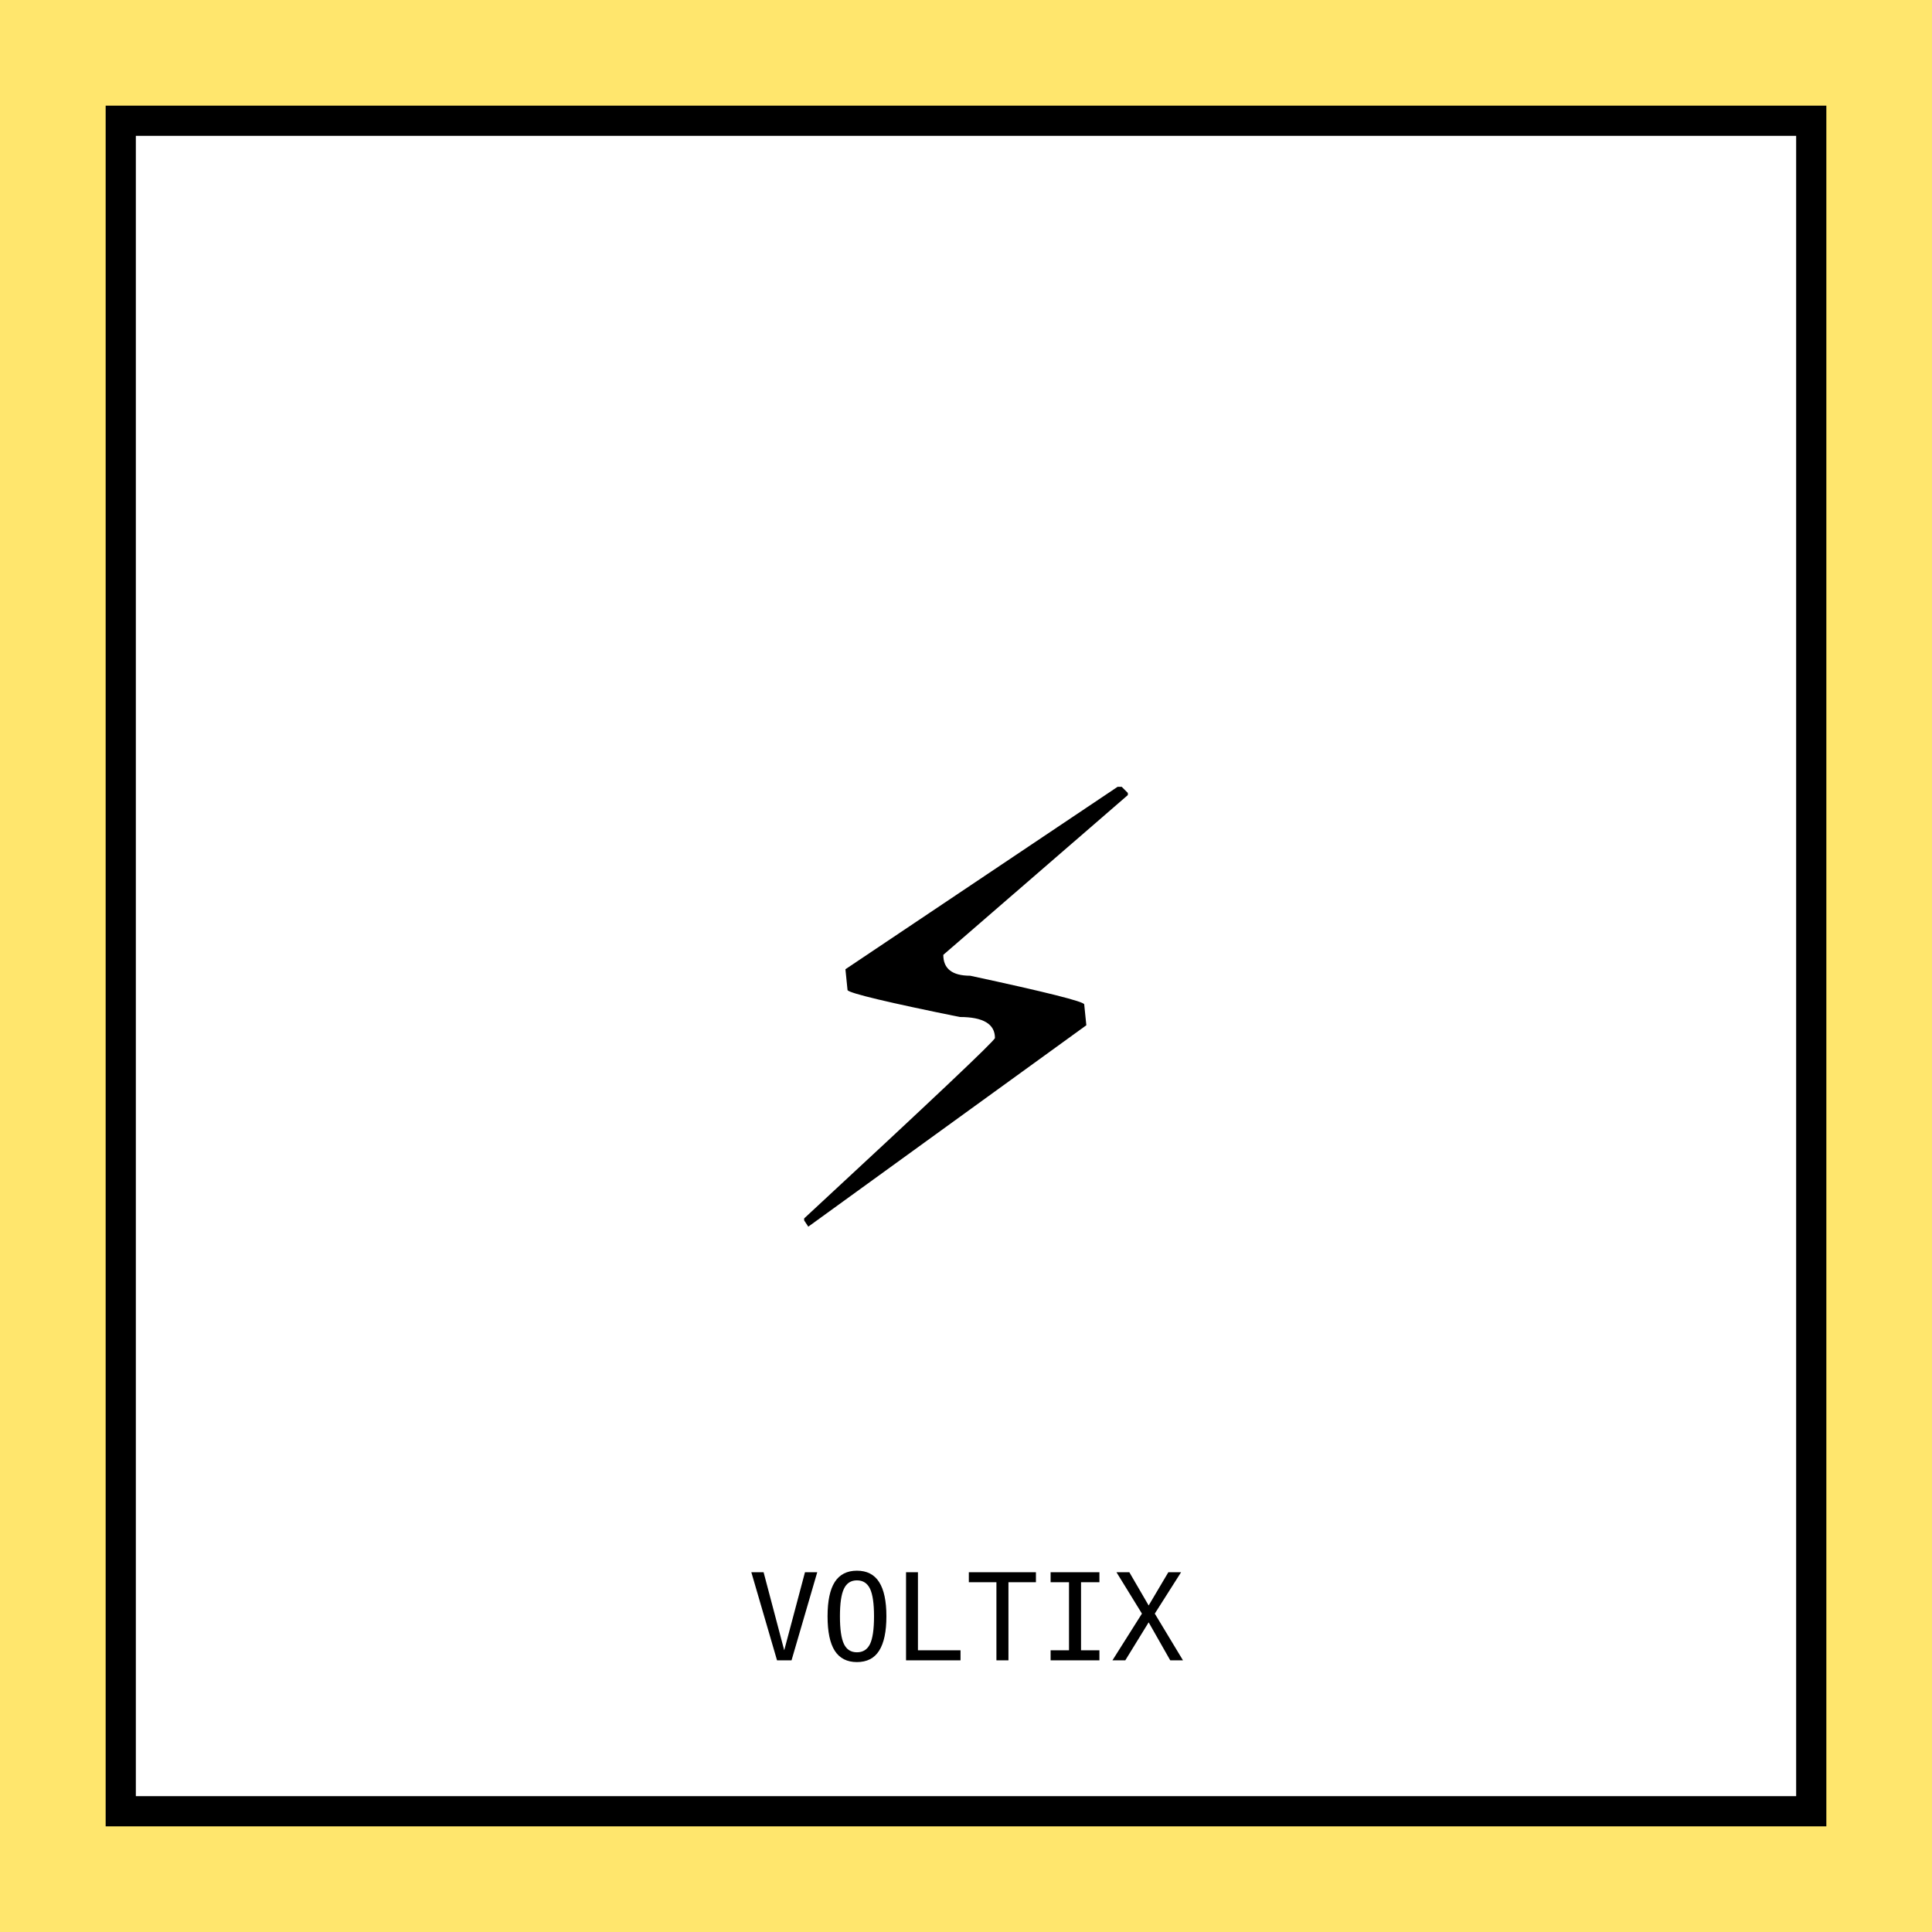
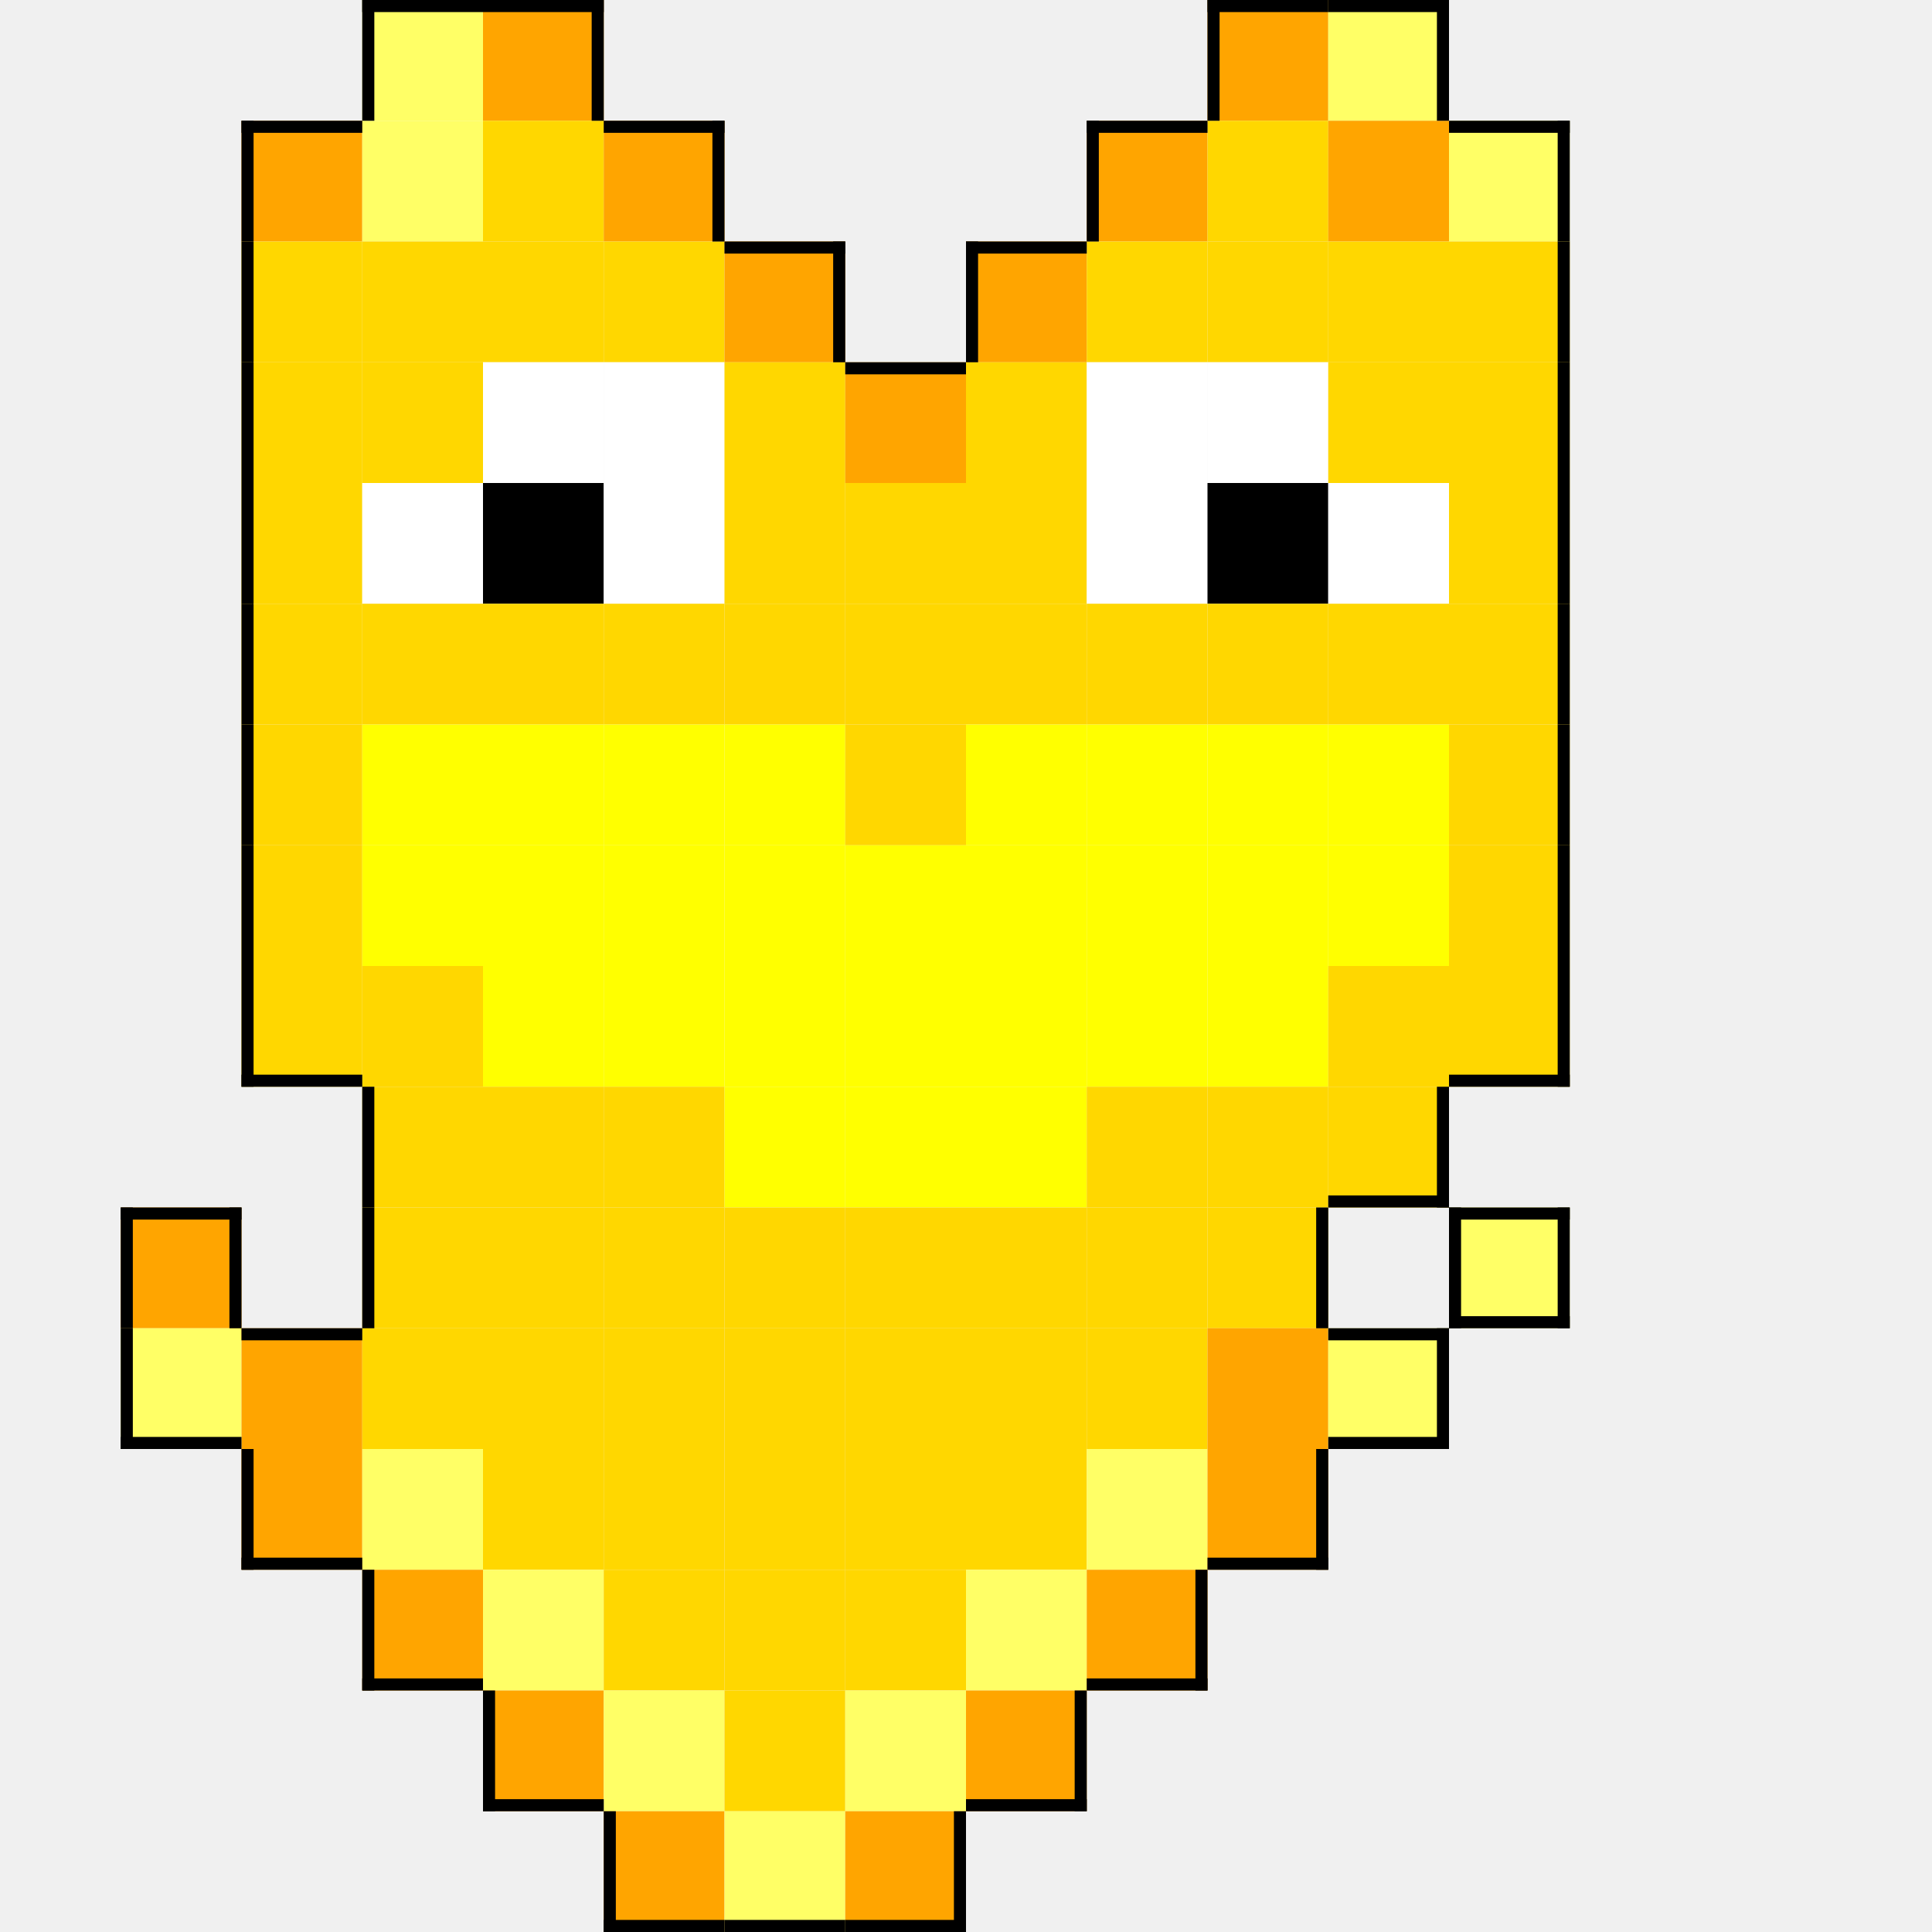
- <svg xmlns="http://www.w3.org/2000/svg" width="256" height="256">
-   <rect width="256" height="256" fill="#ffe66d" />
-   <rect x="16" y="16" width="224" height="224" fill="white" stroke="black" stroke-width="4" />
-   <text x="128" y="140" font-size="80" text-anchor="middle" dominant-baseline="middle">⚡</text>
-   <text x="128" y="220" font-size="16" text-anchor="middle" fill="black" font-family="monospace">VOLTIX</text>
+ <svg xmlns="http://www.w3.org/2000/svg" width="160" height="160" viewBox="0 0 160 160">
+   <rect width="160" height="160" fill="transparent" />
+   <rect x="30" y="0" width="10" height="10" fill="#FFFF66" />
+   <rect x="40" y="0" width="10" height="10" fill="#FFA500" />
+   <rect x="100" y="0" width="10" height="10" fill="#FFA500" />
+   <rect x="110" y="0" width="10" height="10" fill="#FFFF66" />
+   <rect x="20" y="10" width="10" height="10" fill="#FFA500" />
+   <rect x="30" y="10" width="10" height="10" fill="#FFFF66" />
+   <rect x="40" y="10" width="10" height="10" fill="#FFD700" />
+   <rect x="50" y="10" width="10" height="10" fill="#FFA500" />
+   <rect x="90" y="10" width="10" height="10" fill="#FFA500" />
+   <rect x="100" y="10" width="10" height="10" fill="#FFD700" />
+   <rect x="110" y="10" width="10" height="10" fill="#FFA500" />
+   <rect x="120" y="10" width="10" height="10" fill="#FFFF66" />
+   <rect x="20" y="20" width="10" height="10" fill="#FFD700" />
+   <rect x="30" y="20" width="10" height="10" fill="#FFD700" />
+   <rect x="40" y="20" width="10" height="10" fill="#FFD700" />
+   <rect x="50" y="20" width="10" height="10" fill="#FFD700" />
+   <rect x="60" y="20" width="10" height="10" fill="#FFA500" />
+   <rect x="80" y="20" width="10" height="10" fill="#FFA500" />
+   <rect x="90" y="20" width="10" height="10" fill="#FFD700" />
+   <rect x="100" y="20" width="10" height="10" fill="#FFD700" />
+   <rect x="110" y="20" width="10" height="10" fill="#FFD700" />
+   <rect x="120" y="20" width="10" height="10" fill="#FFD700" />
+   <rect x="20" y="30" width="10" height="10" fill="#FFD700" />
+   <rect x="30" y="30" width="10" height="10" fill="#FFD700" />
+   <rect x="40" y="30" width="10" height="10" fill="#FFFFFF" />
+   <rect x="50" y="30" width="10" height="10" fill="#FFFFFF" />
+   <rect x="60" y="30" width="10" height="10" fill="#FFD700" />
+   <rect x="70" y="30" width="10" height="10" fill="#FFA500" />
+   <rect x="80" y="30" width="10" height="10" fill="#FFD700" />
+   <rect x="90" y="30" width="10" height="10" fill="#FFFFFF" />
+   <rect x="100" y="30" width="10" height="10" fill="#FFFFFF" />
+   <rect x="110" y="30" width="10" height="10" fill="#FFD700" />
+   <rect x="120" y="30" width="10" height="10" fill="#FFD700" />
+   <rect x="20" y="40" width="10" height="10" fill="#FFD700" />
+   <rect x="30" y="40" width="10" height="10" fill="#FFFFFF" />
+   <rect x="40" y="40" width="10" height="10" fill="#000000" />
+   <rect x="50" y="40" width="10" height="10" fill="#FFFFFF" />
+   <rect x="60" y="40" width="10" height="10" fill="#FFD700" />
+   <rect x="70" y="40" width="10" height="10" fill="#FFD700" />
+   <rect x="80" y="40" width="10" height="10" fill="#FFD700" />
+   <rect x="90" y="40" width="10" height="10" fill="#FFFFFF" />
+   <rect x="100" y="40" width="10" height="10" fill="#000000" />
+   <rect x="110" y="40" width="10" height="10" fill="#FFFFFF" />
+   <rect x="120" y="40" width="10" height="10" fill="#FFD700" />
+   <rect x="20" y="50" width="10" height="10" fill="#FFD700" />
+   <rect x="30" y="50" width="10" height="10" fill="#FFD700" />
+   <rect x="40" y="50" width="10" height="10" fill="#FFD700" />
+   <rect x="50" y="50" width="10" height="10" fill="#FFD700" />
+   <rect x="60" y="50" width="10" height="10" fill="#FFD700" />
+   <rect x="70" y="50" width="10" height="10" fill="#FFD700" />
+   <rect x="80" y="50" width="10" height="10" fill="#FFD700" />
+   <rect x="90" y="50" width="10" height="10" fill="#FFD700" />
+   <rect x="100" y="50" width="10" height="10" fill="#FFD700" />
+   <rect x="110" y="50" width="10" height="10" fill="#FFD700" />
+   <rect x="120" y="50" width="10" height="10" fill="#FFD700" />
+   <rect x="20" y="60" width="10" height="10" fill="#FFD700" />
+   <rect x="30" y="60" width="10" height="10" fill="#FFFF00" />
+   <rect x="40" y="60" width="10" height="10" fill="#FFFF00" />
+   <rect x="50" y="60" width="10" height="10" fill="#FFFF00" />
+   <rect x="60" y="60" width="10" height="10" fill="#FFFF00" />
+   <rect x="70" y="60" width="10" height="10" fill="#FFD700" />
+   <rect x="80" y="60" width="10" height="10" fill="#FFFF00" />
+   <rect x="90" y="60" width="10" height="10" fill="#FFFF00" />
+   <rect x="100" y="60" width="10" height="10" fill="#FFFF00" />
+   <rect x="110" y="60" width="10" height="10" fill="#FFFF00" />
+   <rect x="120" y="60" width="10" height="10" fill="#FFD700" />
+   <rect x="20" y="70" width="10" height="10" fill="#FFD700" />
+   <rect x="30" y="70" width="10" height="10" fill="#FFFF00" />
+   <rect x="40" y="70" width="10" height="10" fill="#FFFF00" />
+   <rect x="50" y="70" width="10" height="10" fill="#FFFF00" />
+   <rect x="60" y="70" width="10" height="10" fill="#FFFF00" />
+   <rect x="70" y="70" width="10" height="10" fill="#FFFF00" />
+   <rect x="80" y="70" width="10" height="10" fill="#FFFF00" />
+   <rect x="90" y="70" width="10" height="10" fill="#FFFF00" />
+   <rect x="100" y="70" width="10" height="10" fill="#FFFF00" />
+   <rect x="110" y="70" width="10" height="10" fill="#FFFF00" />
+   <rect x="120" y="70" width="10" height="10" fill="#FFD700" />
+   <rect x="20" y="80" width="10" height="10" fill="#FFD700" />
+   <rect x="30" y="80" width="10" height="10" fill="#FFD700" />
+   <rect x="40" y="80" width="10" height="10" fill="#FFFF00" />
+   <rect x="50" y="80" width="10" height="10" fill="#FFFF00" />
+   <rect x="60" y="80" width="10" height="10" fill="#FFFF00" />
+   <rect x="70" y="80" width="10" height="10" fill="#FFFF00" />
+   <rect x="80" y="80" width="10" height="10" fill="#FFFF00" />
+   <rect x="90" y="80" width="10" height="10" fill="#FFFF00" />
+   <rect x="100" y="80" width="10" height="10" fill="#FFFF00" />
+   <rect x="110" y="80" width="10" height="10" fill="#FFD700" />
+   <rect x="120" y="80" width="10" height="10" fill="#FFD700" />
+   <rect x="30" y="90" width="10" height="10" fill="#FFD700" />
+   <rect x="40" y="90" width="10" height="10" fill="#FFD700" />
+   <rect x="50" y="90" width="10" height="10" fill="#FFD700" />
+   <rect x="60" y="90" width="10" height="10" fill="#FFFF00" />
+   <rect x="70" y="90" width="10" height="10" fill="#FFFF00" />
+   <rect x="80" y="90" width="10" height="10" fill="#FFFF00" />
+   <rect x="90" y="90" width="10" height="10" fill="#FFD700" />
+   <rect x="100" y="90" width="10" height="10" fill="#FFD700" />
+   <rect x="110" y="90" width="10" height="10" fill="#FFD700" />
+   <rect x="10" y="100" width="10" height="10" fill="#FFA500" />
+   <rect x="30" y="100" width="10" height="10" fill="#FFD700" />
+   <rect x="40" y="100" width="10" height="10" fill="#FFD700" />
+   <rect x="50" y="100" width="10" height="10" fill="#FFD700" />
+   <rect x="60" y="100" width="10" height="10" fill="#FFD700" />
+   <rect x="70" y="100" width="10" height="10" fill="#FFD700" />
+   <rect x="80" y="100" width="10" height="10" fill="#FFD700" />
+   <rect x="90" y="100" width="10" height="10" fill="#FFD700" />
+   <rect x="100" y="100" width="10" height="10" fill="#FFD700" />
+   <rect x="120" y="100" width="10" height="10" fill="#FFFF66" />
+   <rect x="10" y="110" width="10" height="10" fill="#FFFF66" />
+   <rect x="20" y="110" width="10" height="10" fill="#FFA500" />
+   <rect x="30" y="110" width="10" height="10" fill="#FFD700" />
+   <rect x="40" y="110" width="10" height="10" fill="#FFD700" />
+   <rect x="50" y="110" width="10" height="10" fill="#FFD700" />
+   <rect x="60" y="110" width="10" height="10" fill="#FFD700" />
+   <rect x="70" y="110" width="10" height="10" fill="#FFD700" />
+   <rect x="80" y="110" width="10" height="10" fill="#FFD700" />
+   <rect x="90" y="110" width="10" height="10" fill="#FFD700" />
+   <rect x="100" y="110" width="10" height="10" fill="#FFA500" />
+   <rect x="110" y="110" width="10" height="10" fill="#FFFF66" />
+   <rect x="20" y="120" width="10" height="10" fill="#FFA500" />
+   <rect x="30" y="120" width="10" height="10" fill="#FFFF66" />
+   <rect x="40" y="120" width="10" height="10" fill="#FFD700" />
+   <rect x="50" y="120" width="10" height="10" fill="#FFD700" />
+   <rect x="60" y="120" width="10" height="10" fill="#FFD700" />
+   <rect x="70" y="120" width="10" height="10" fill="#FFD700" />
+   <rect x="80" y="120" width="10" height="10" fill="#FFD700" />
+   <rect x="90" y="120" width="10" height="10" fill="#FFFF66" />
+   <rect x="100" y="120" width="10" height="10" fill="#FFA500" />
+   <rect x="30" y="130" width="10" height="10" fill="#FFA500" />
+   <rect x="40" y="130" width="10" height="10" fill="#FFFF66" />
+   <rect x="50" y="130" width="10" height="10" fill="#FFD700" />
+   <rect x="60" y="130" width="10" height="10" fill="#FFD700" />
+   <rect x="70" y="130" width="10" height="10" fill="#FFD700" />
+   <rect x="80" y="130" width="10" height="10" fill="#FFFF66" />
+   <rect x="90" y="130" width="10" height="10" fill="#FFA500" />
+   <rect x="40" y="140" width="10" height="10" fill="#FFA500" />
+   <rect x="50" y="140" width="10" height="10" fill="#FFFF66" />
+   <rect x="60" y="140" width="10" height="10" fill="#FFD700" />
+   <rect x="70" y="140" width="10" height="10" fill="#FFFF66" />
+   <rect x="80" y="140" width="10" height="10" fill="#FFA500" />
+   <rect x="50" y="150" width="10" height="10" fill="#FFA500" />
+   <rect x="60" y="150" width="10" height="10" fill="#FFFF66" />
+   <rect x="70" y="150" width="10" height="10" fill="#FFA500" />
+   <rect x="30" y="0" width="10" height="1" fill="black" />
+   <rect x="30" y="0" width="1" height="10" fill="black" />
+   <rect x="40" y="0" width="10" height="1" fill="black" />
+   <rect x="49" y="0" width="1" height="10" fill="black" />
+   <rect x="100" y="0" width="10" height="1" fill="black" />
+   <rect x="100" y="0" width="1" height="10" fill="black" />
+   <rect x="110" y="0" width="10" height="1" fill="black" />
+   <rect x="119" y="0" width="1" height="10" fill="black" />
+   <rect x="20" y="10" width="10" height="1" fill="black" />
+   <rect x="20" y="10" width="1" height="10" fill="black" />
+   <rect x="50" y="10" width="10" height="1" fill="black" />
+   <rect x="59" y="10" width="1" height="10" fill="black" />
+   <rect x="90" y="10" width="10" height="1" fill="black" />
+   <rect x="90" y="10" width="1" height="10" fill="black" />
+   <rect x="120" y="10" width="10" height="1" fill="black" />
+   <rect x="129" y="10" width="1" height="10" fill="black" />
+   <rect x="20" y="20" width="1" height="10" fill="black" />
+   <rect x="60" y="20" width="10" height="1" fill="black" />
+   <rect x="69" y="20" width="1" height="10" fill="black" />
+   <rect x="80" y="20" width="10" height="1" fill="black" />
+   <rect x="80" y="20" width="1" height="10" fill="black" />
+   <rect x="129" y="20" width="1" height="10" fill="black" />
+   <rect x="20" y="30" width="1" height="10" fill="black" />
+   <rect x="70" y="30" width="10" height="1" fill="black" />
+   <rect x="129" y="30" width="1" height="10" fill="black" />
+   <rect x="20" y="40" width="1" height="10" fill="black" />
+   <rect x="129" y="40" width="1" height="10" fill="black" />
+   <rect x="20" y="50" width="1" height="10" fill="black" />
+   <rect x="129" y="50" width="1" height="10" fill="black" />
+   <rect x="20" y="60" width="1" height="10" fill="black" />
+   <rect x="129" y="60" width="1" height="10" fill="black" />
+   <rect x="20" y="70" width="1" height="10" fill="black" />
+   <rect x="129" y="70" width="1" height="10" fill="black" />
+   <rect x="20" y="89" width="10" height="1" fill="black" />
+   <rect x="20" y="80" width="1" height="10" fill="black" />
+   <rect x="120" y="89" width="10" height="1" fill="black" />
+   <rect x="129" y="80" width="1" height="10" fill="black" />
+   <rect x="30" y="90" width="1" height="10" fill="black" />
+   <rect x="110" y="99" width="10" height="1" fill="black" />
+   <rect x="119" y="90" width="1" height="10" fill="black" />
+   <rect x="10" y="100" width="10" height="1" fill="black" />
+   <rect x="10" y="100" width="1" height="10" fill="black" />
+   <rect x="19" y="100" width="1" height="10" fill="black" />
+   <rect x="30" y="100" width="1" height="10" fill="black" />
+   <rect x="109" y="100" width="1" height="10" fill="black" />
+   <rect x="120" y="100" width="10" height="1" fill="black" />
+   <rect x="120" y="109" width="10" height="1" fill="black" />
+   <rect x="120" y="100" width="1" height="10" fill="black" />
+   <rect x="129" y="100" width="1" height="10" fill="black" />
+   <rect x="10" y="119" width="10" height="1" fill="black" />
+   <rect x="10" y="110" width="1" height="10" fill="black" />
+   <rect x="20" y="110" width="10" height="1" fill="black" />
+   <rect x="110" y="110" width="10" height="1" fill="black" />
+   <rect x="110" y="119" width="10" height="1" fill="black" />
+   <rect x="119" y="110" width="1" height="10" fill="black" />
+   <rect x="20" y="129" width="10" height="1" fill="black" />
+   <rect x="20" y="120" width="1" height="10" fill="black" />
+   <rect x="100" y="129" width="10" height="1" fill="black" />
+   <rect x="109" y="120" width="1" height="10" fill="black" />
+   <rect x="30" y="139" width="10" height="1" fill="black" />
+   <rect x="30" y="130" width="1" height="10" fill="black" />
+   <rect x="90" y="139" width="10" height="1" fill="black" />
+   <rect x="99" y="130" width="1" height="10" fill="black" />
+   <rect x="40" y="149" width="10" height="1" fill="black" />
+   <rect x="40" y="140" width="1" height="10" fill="black" />
+   <rect x="80" y="149" width="10" height="1" fill="black" />
+   <rect x="89" y="140" width="1" height="10" fill="black" />
+   <rect x="50" y="159" width="10" height="1" fill="black" />
+   <rect x="50" y="150" width="1" height="10" fill="black" />
+   <rect x="60" y="159" width="10" height="1" fill="black" />
+   <rect x="70" y="159" width="10" height="1" fill="black" />
+   <rect x="79" y="150" width="1" height="10" fill="black" />
</svg>
